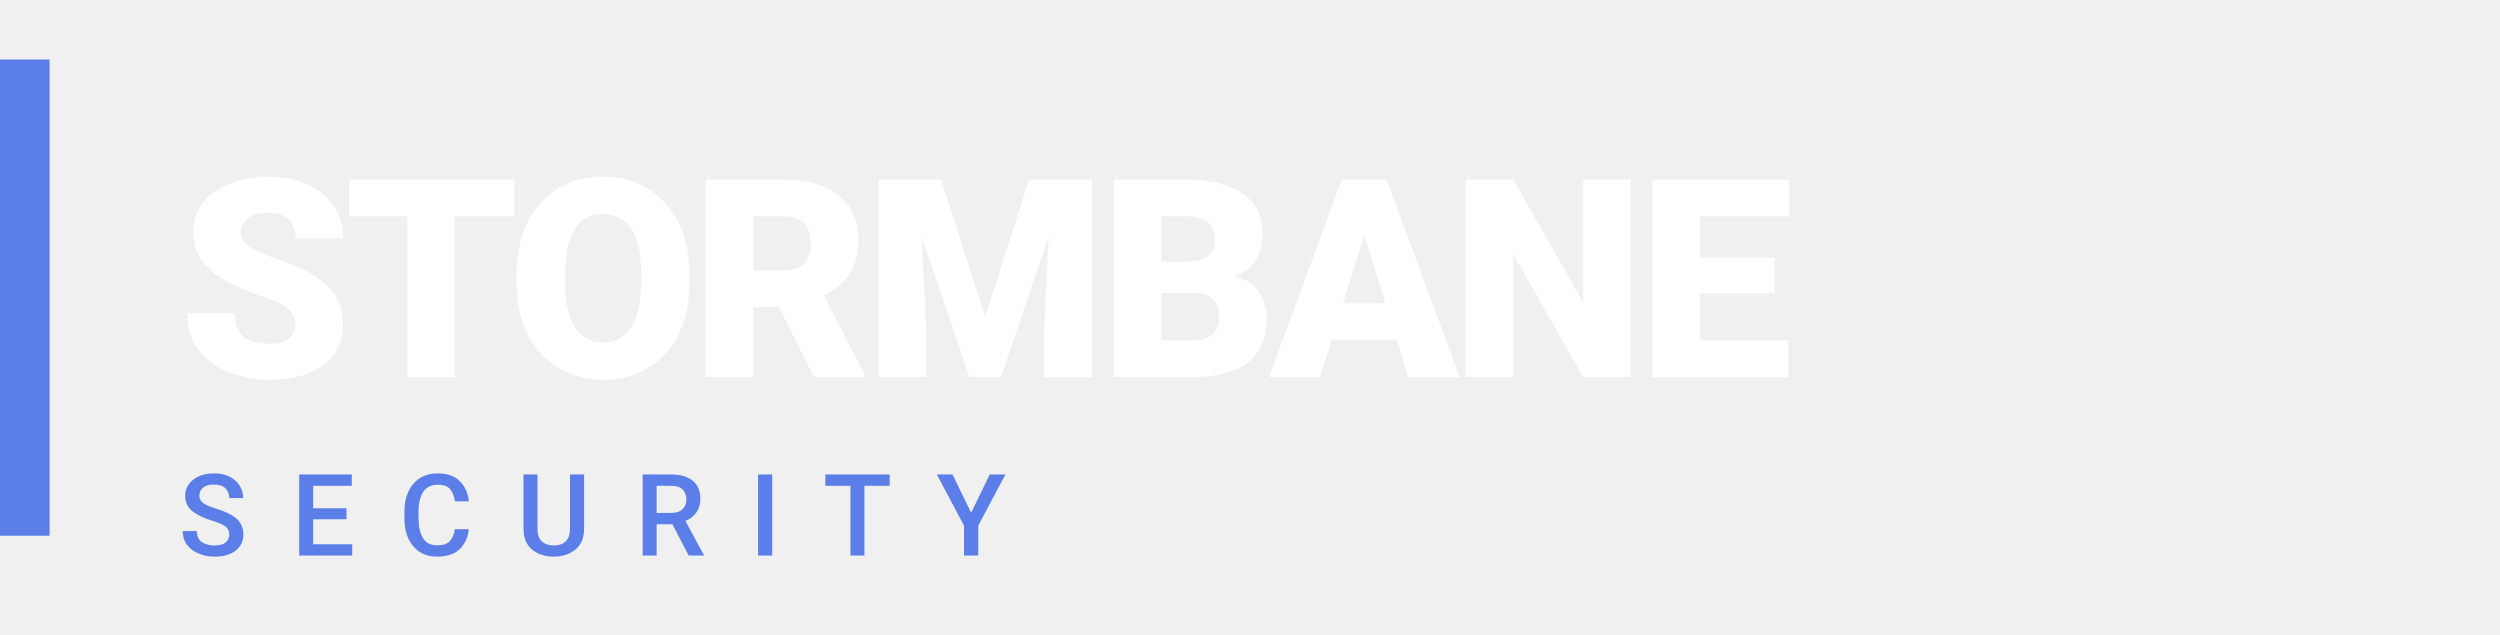
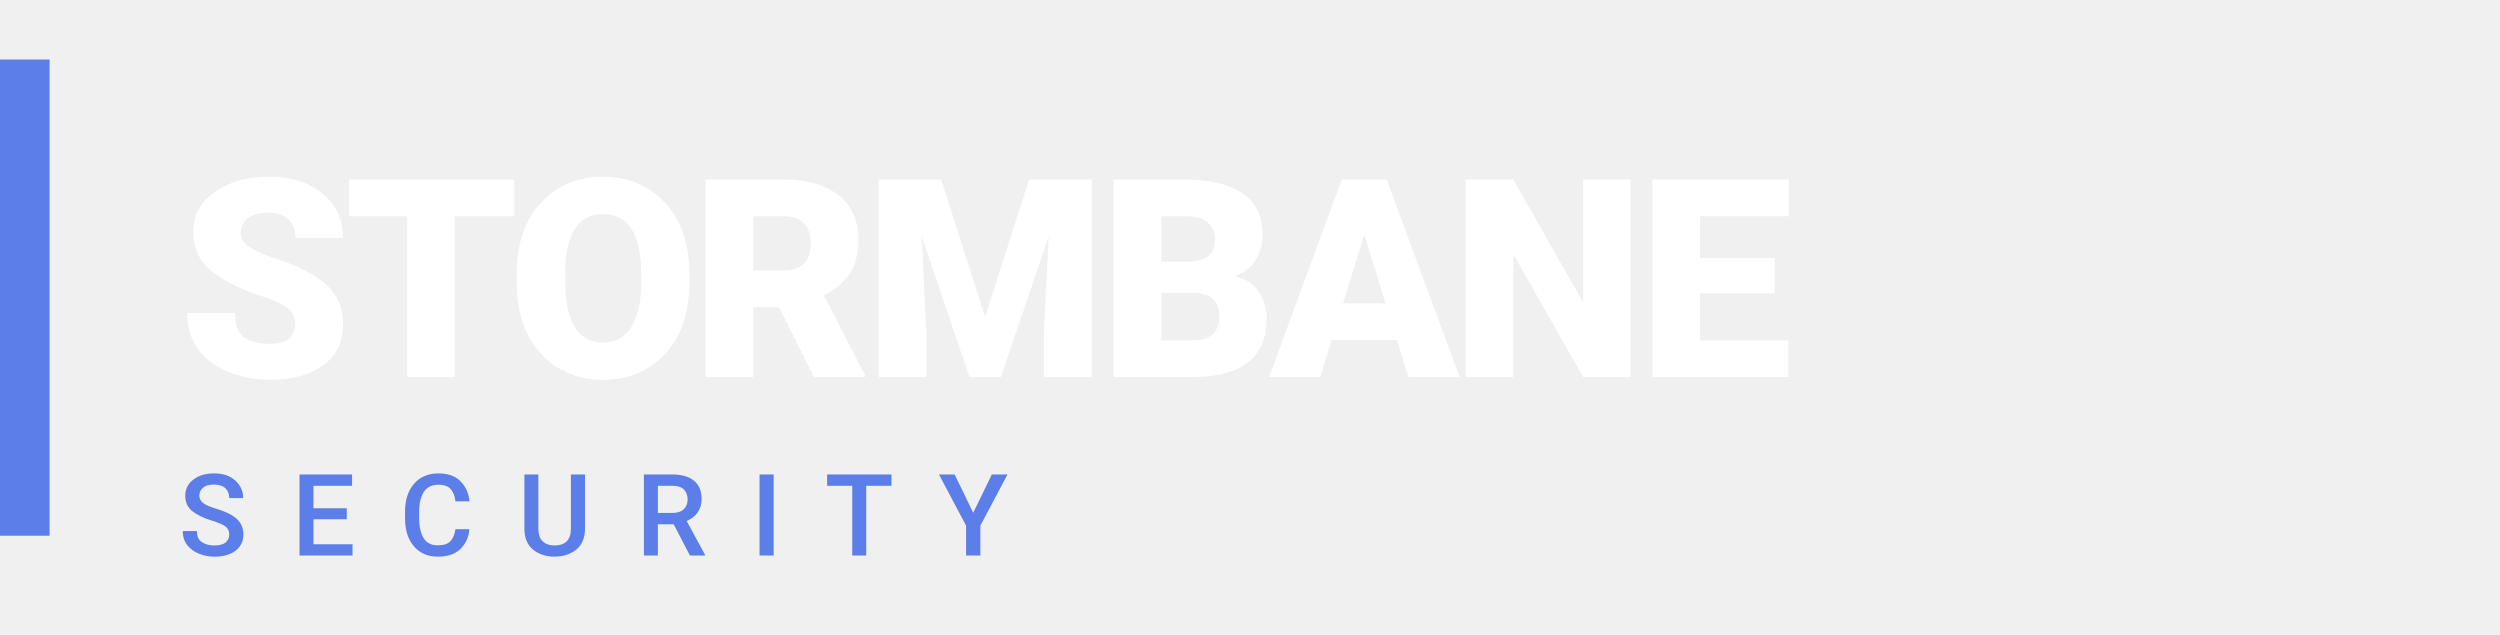
<svg xmlns="http://www.w3.org/2000/svg" width="252" height="64" viewBox="0 0 252 64" fill="none">
  <rect x="0" y="6" width="5" height="48" fill="#5b7ee8" />
-   <text x="18" y="38" font-family="system-ui, -apple-system, 'Segoe UI', Roboto, sans-serif" font-size="28" font-weight="800" fill="#ffffff" letter-spacing="-0.03em">STORMBANE</text>
-   <text x="18" y="56" font-family="system-ui, -apple-system, 'Segoe UI', Roboto, sans-serif" font-size="11.5" font-weight="500" fill="#5b7ee8" letter-spacing="0.38em">SECURITY</text>
+   <text font-family="system-ui, -apple-system, 'Segoe UI', Roboto, sans-serif" text-anchor="start">
+     <tspan x="18" y="38" font-size="28" font-weight="800" fill="#ffffff" letter-spacing="-0.03em">STORMBANE</tspan>
+     <tspan x="18" y="56" font-size="11.5" font-weight="500" fill="#5b7ee8" letter-spacing="4.4">SECURITY</tspan>
+   </text>
</svg>
